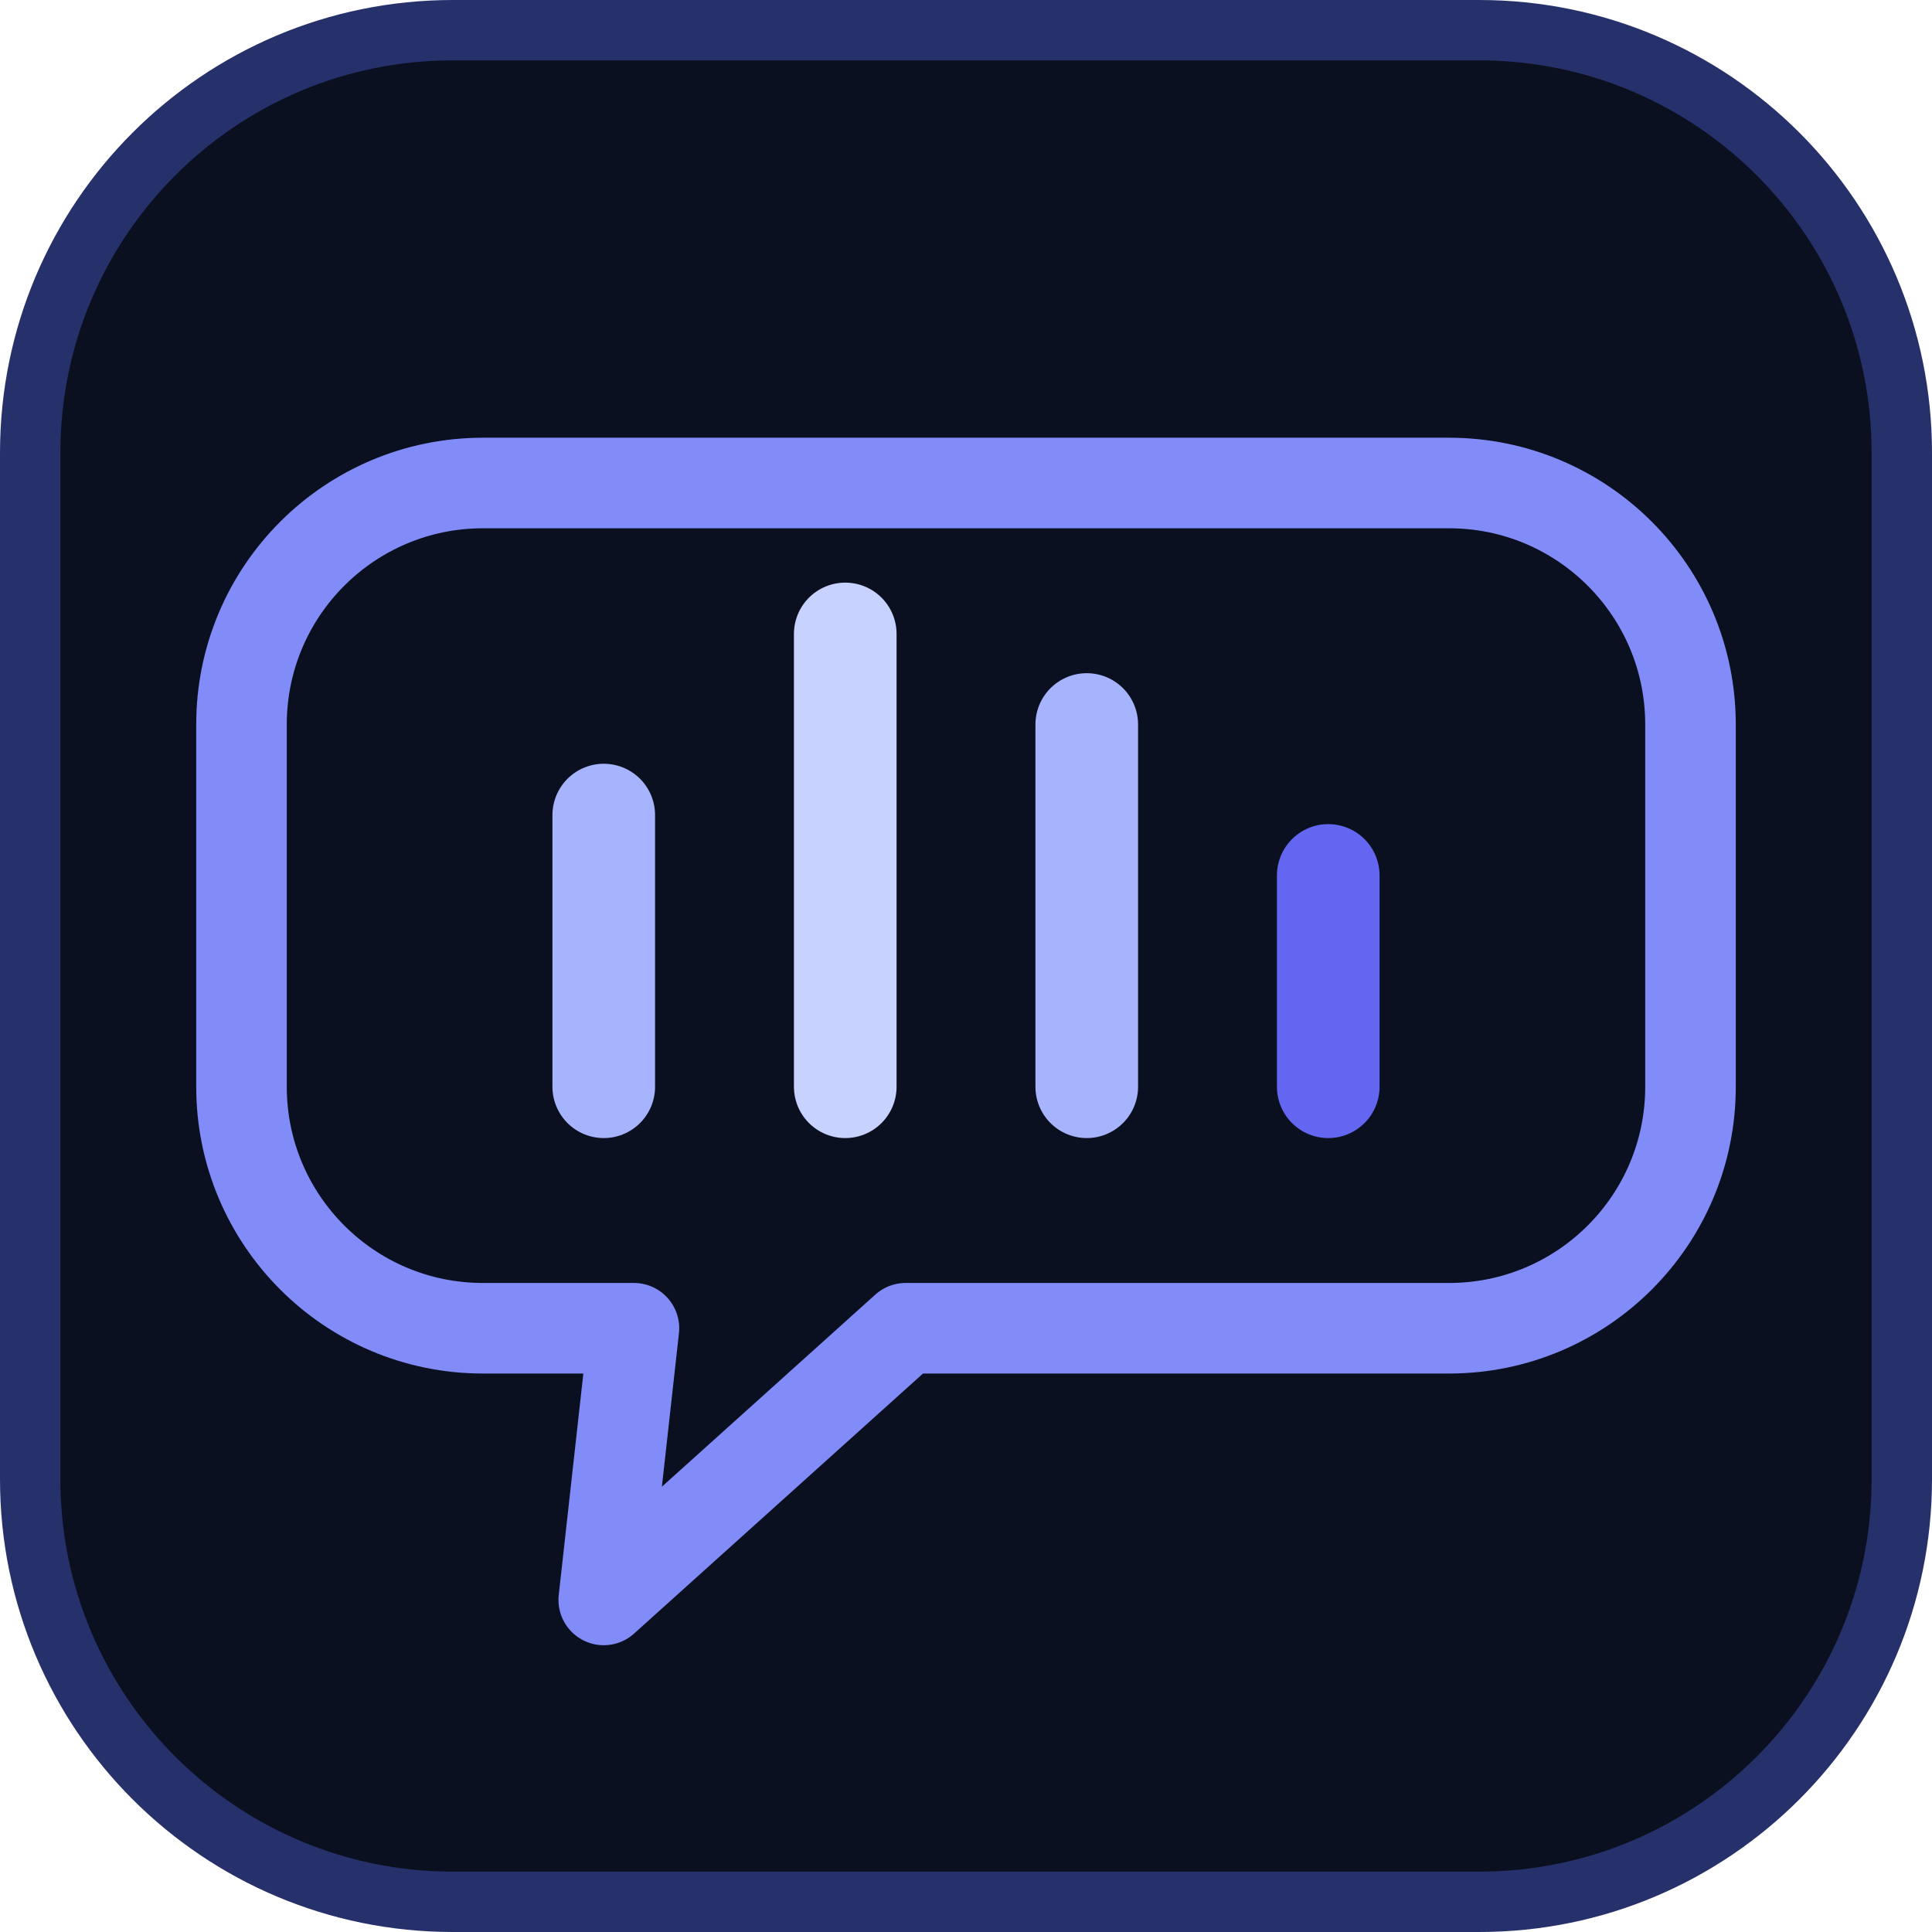
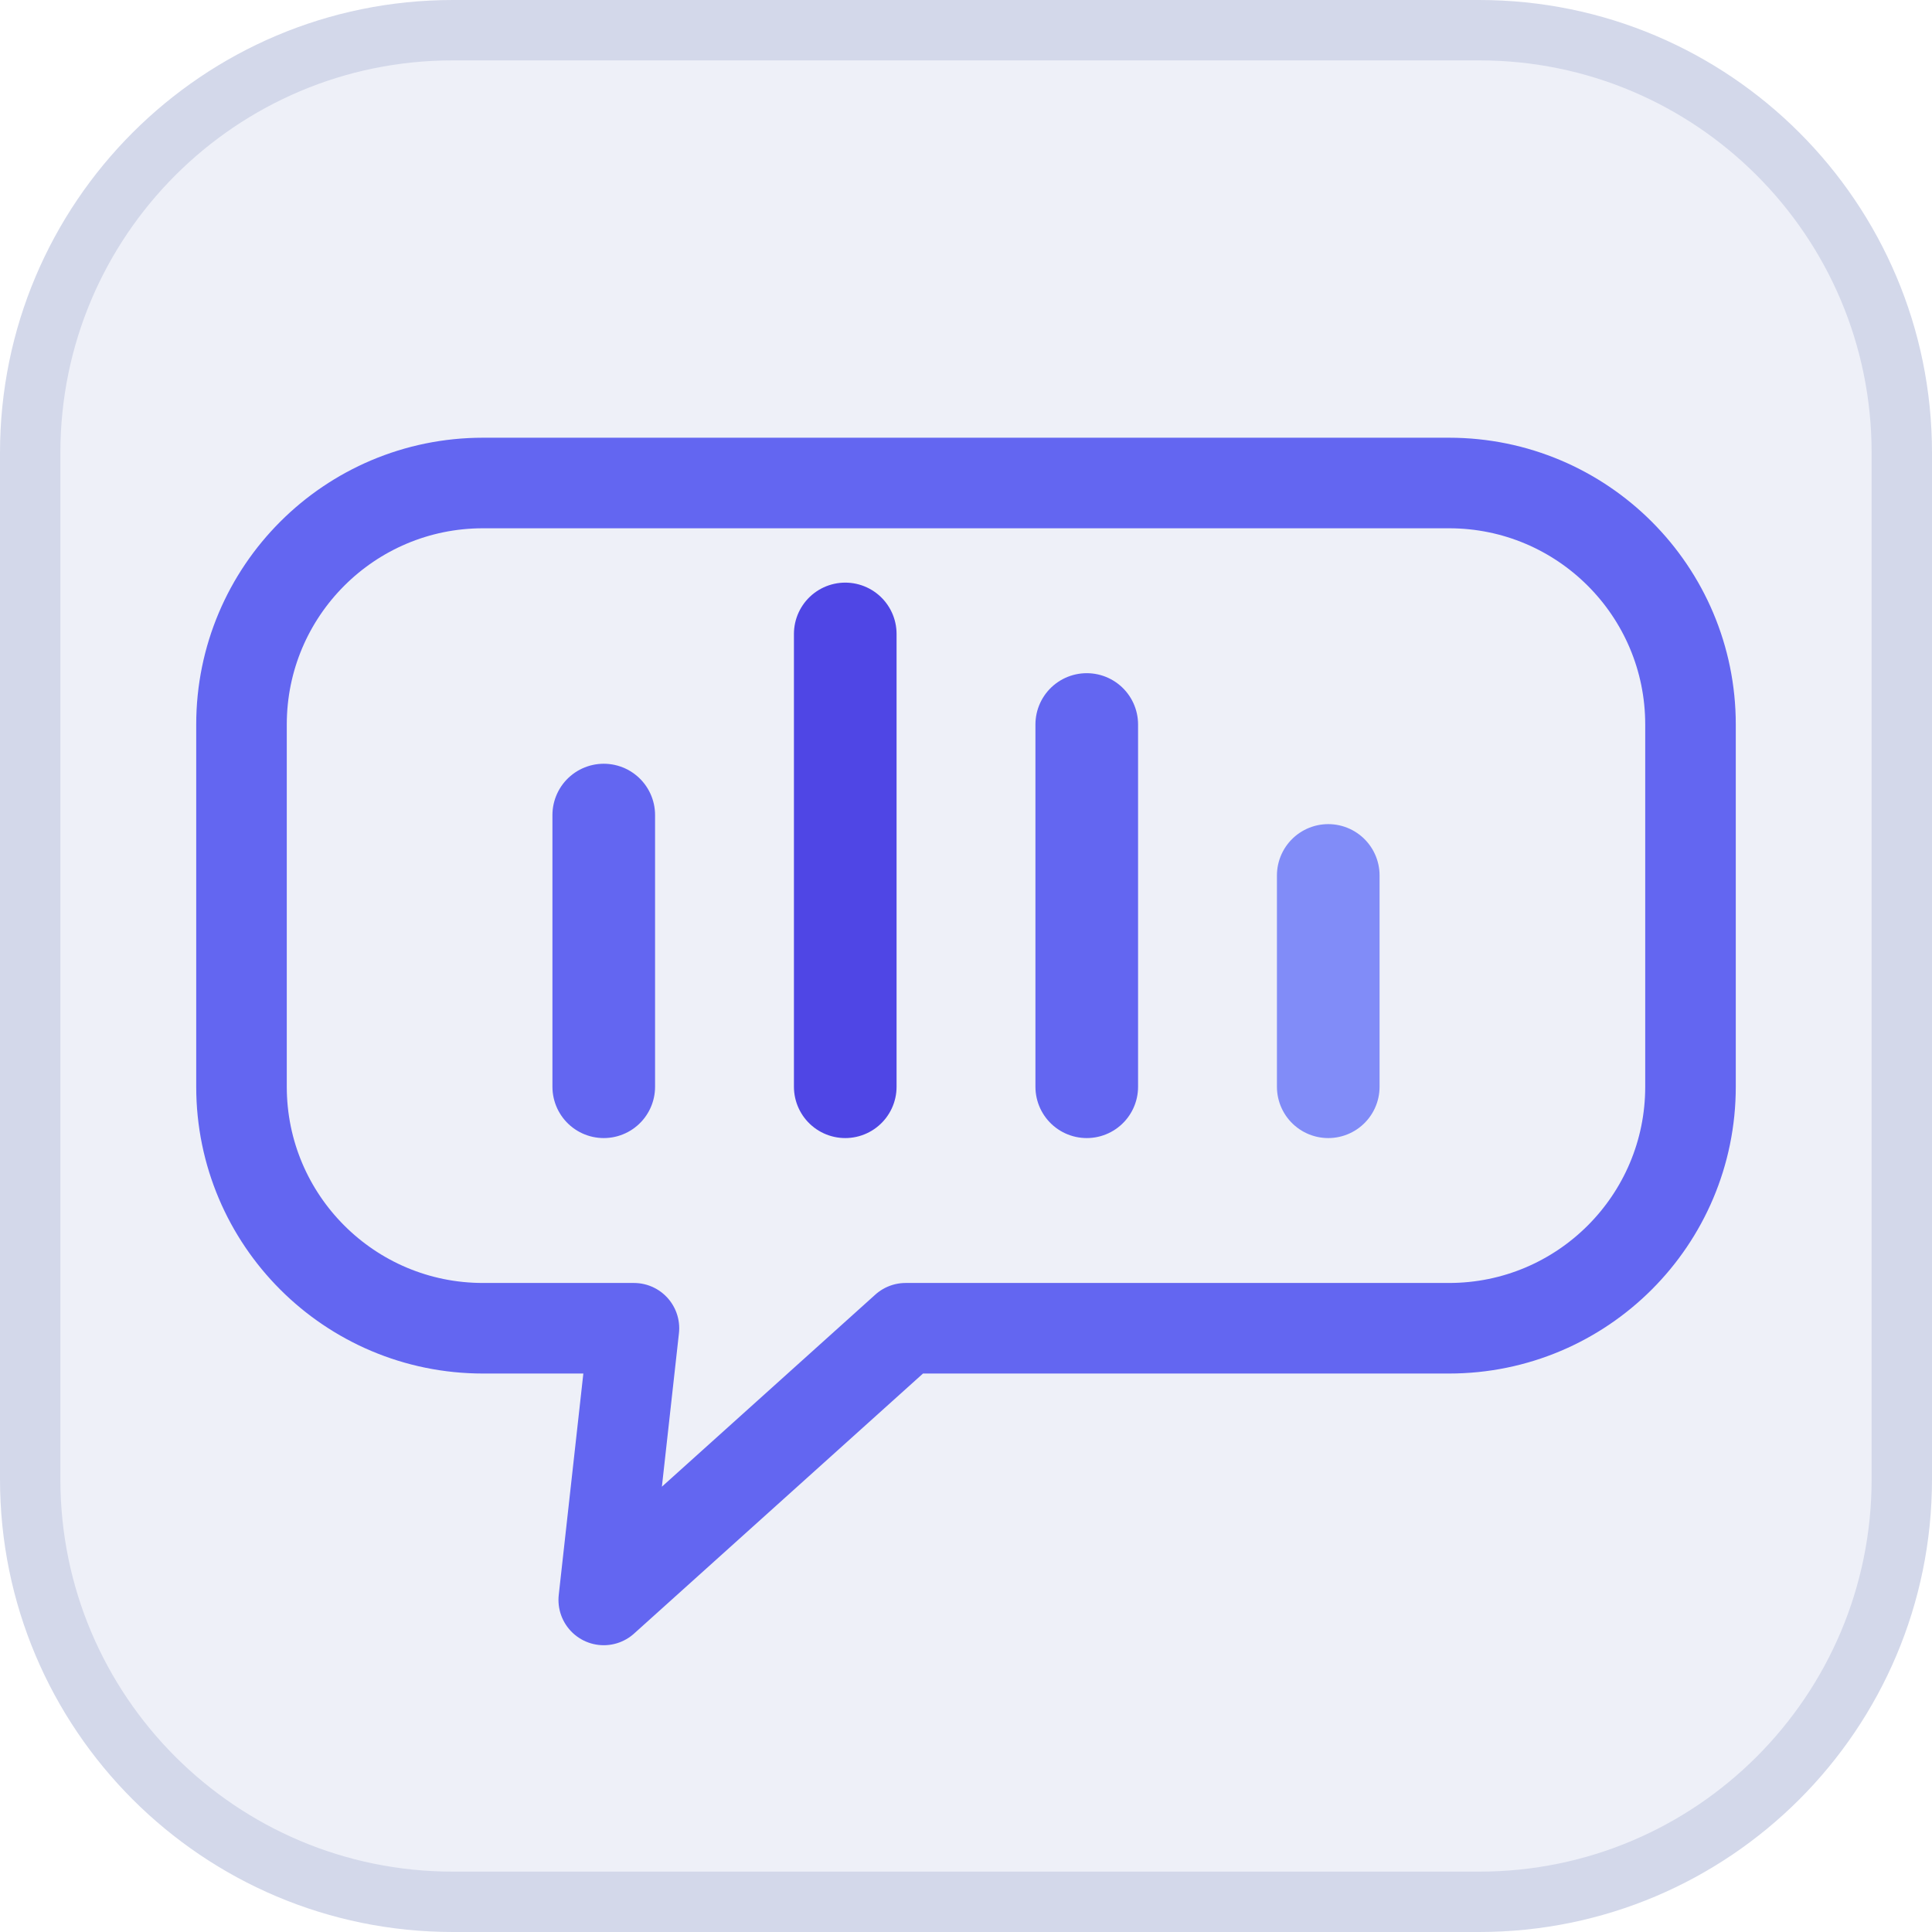
<svg xmlns="http://www.w3.org/2000/svg" viewBox="0 0 32 32" width="32" height="32">
-   <rect x="0.5" y="0.5" width="31" height="31" rx="7" fill="#0b1020" stroke="#26306a" stroke-width="1" />
-   <path d="M8 8 H24 A4 4 0 0 1 28 12 V18 A4 4 0 0 1 24 22 H15 L10 26.5 L10.5 22 H8 A4 4 0 0 1 4 18 V12 A4 4 0 0 1 8 8 Z" fill="none" stroke="#818cf8" stroke-width="1.5" stroke-linejoin="round" />
+   <rect x="0.5" y="0.5" width="31" height="31" rx="7" fill="#eef0f8" stroke="#d3d8ea" stroke-width="1" />
+   <path d="M8 8 H24 A4 4 0 0 1 28 12 V18 A4 4 0 0 1 24 22 H15 L10 26.5 L10.5 22 H8 A4 4 0 0 1 4 18 V12 A4 4 0 0 1 8 8 Z" fill="none" stroke="#6366f1" stroke-width="1.5" stroke-linejoin="round" />
  <g stroke-linecap="round">
-     <line x1="10" y1="18" x2="10" y2="13.5" stroke="#a5b4fc" stroke-width="1.7" />
-     <line x1="14" y1="18" x2="14" y2="10.5" stroke="#c7d2fe" stroke-width="1.7" />
-     <line x1="18" y1="18" x2="18" y2="12" stroke="#a5b4fc" stroke-width="1.7" />
-     <line x1="22" y1="18" x2="22" y2="14.5" stroke="#6366f1" stroke-width="1.7" />
+     <line x1="10" y1="18" x2="10" y2="13.5" stroke="#6366f1" stroke-width="1.7" />
+     <line x1="14" y1="18" x2="14" y2="10.5" stroke="#4f46e5" stroke-width="1.7" />
+     <line x1="18" y1="18" x2="18" y2="12" stroke="#6366f1" stroke-width="1.7" />
+     <line x1="22" y1="18" x2="22" y2="14.5" stroke="#818cf8" stroke-width="1.7" />
  </g>
</svg>
